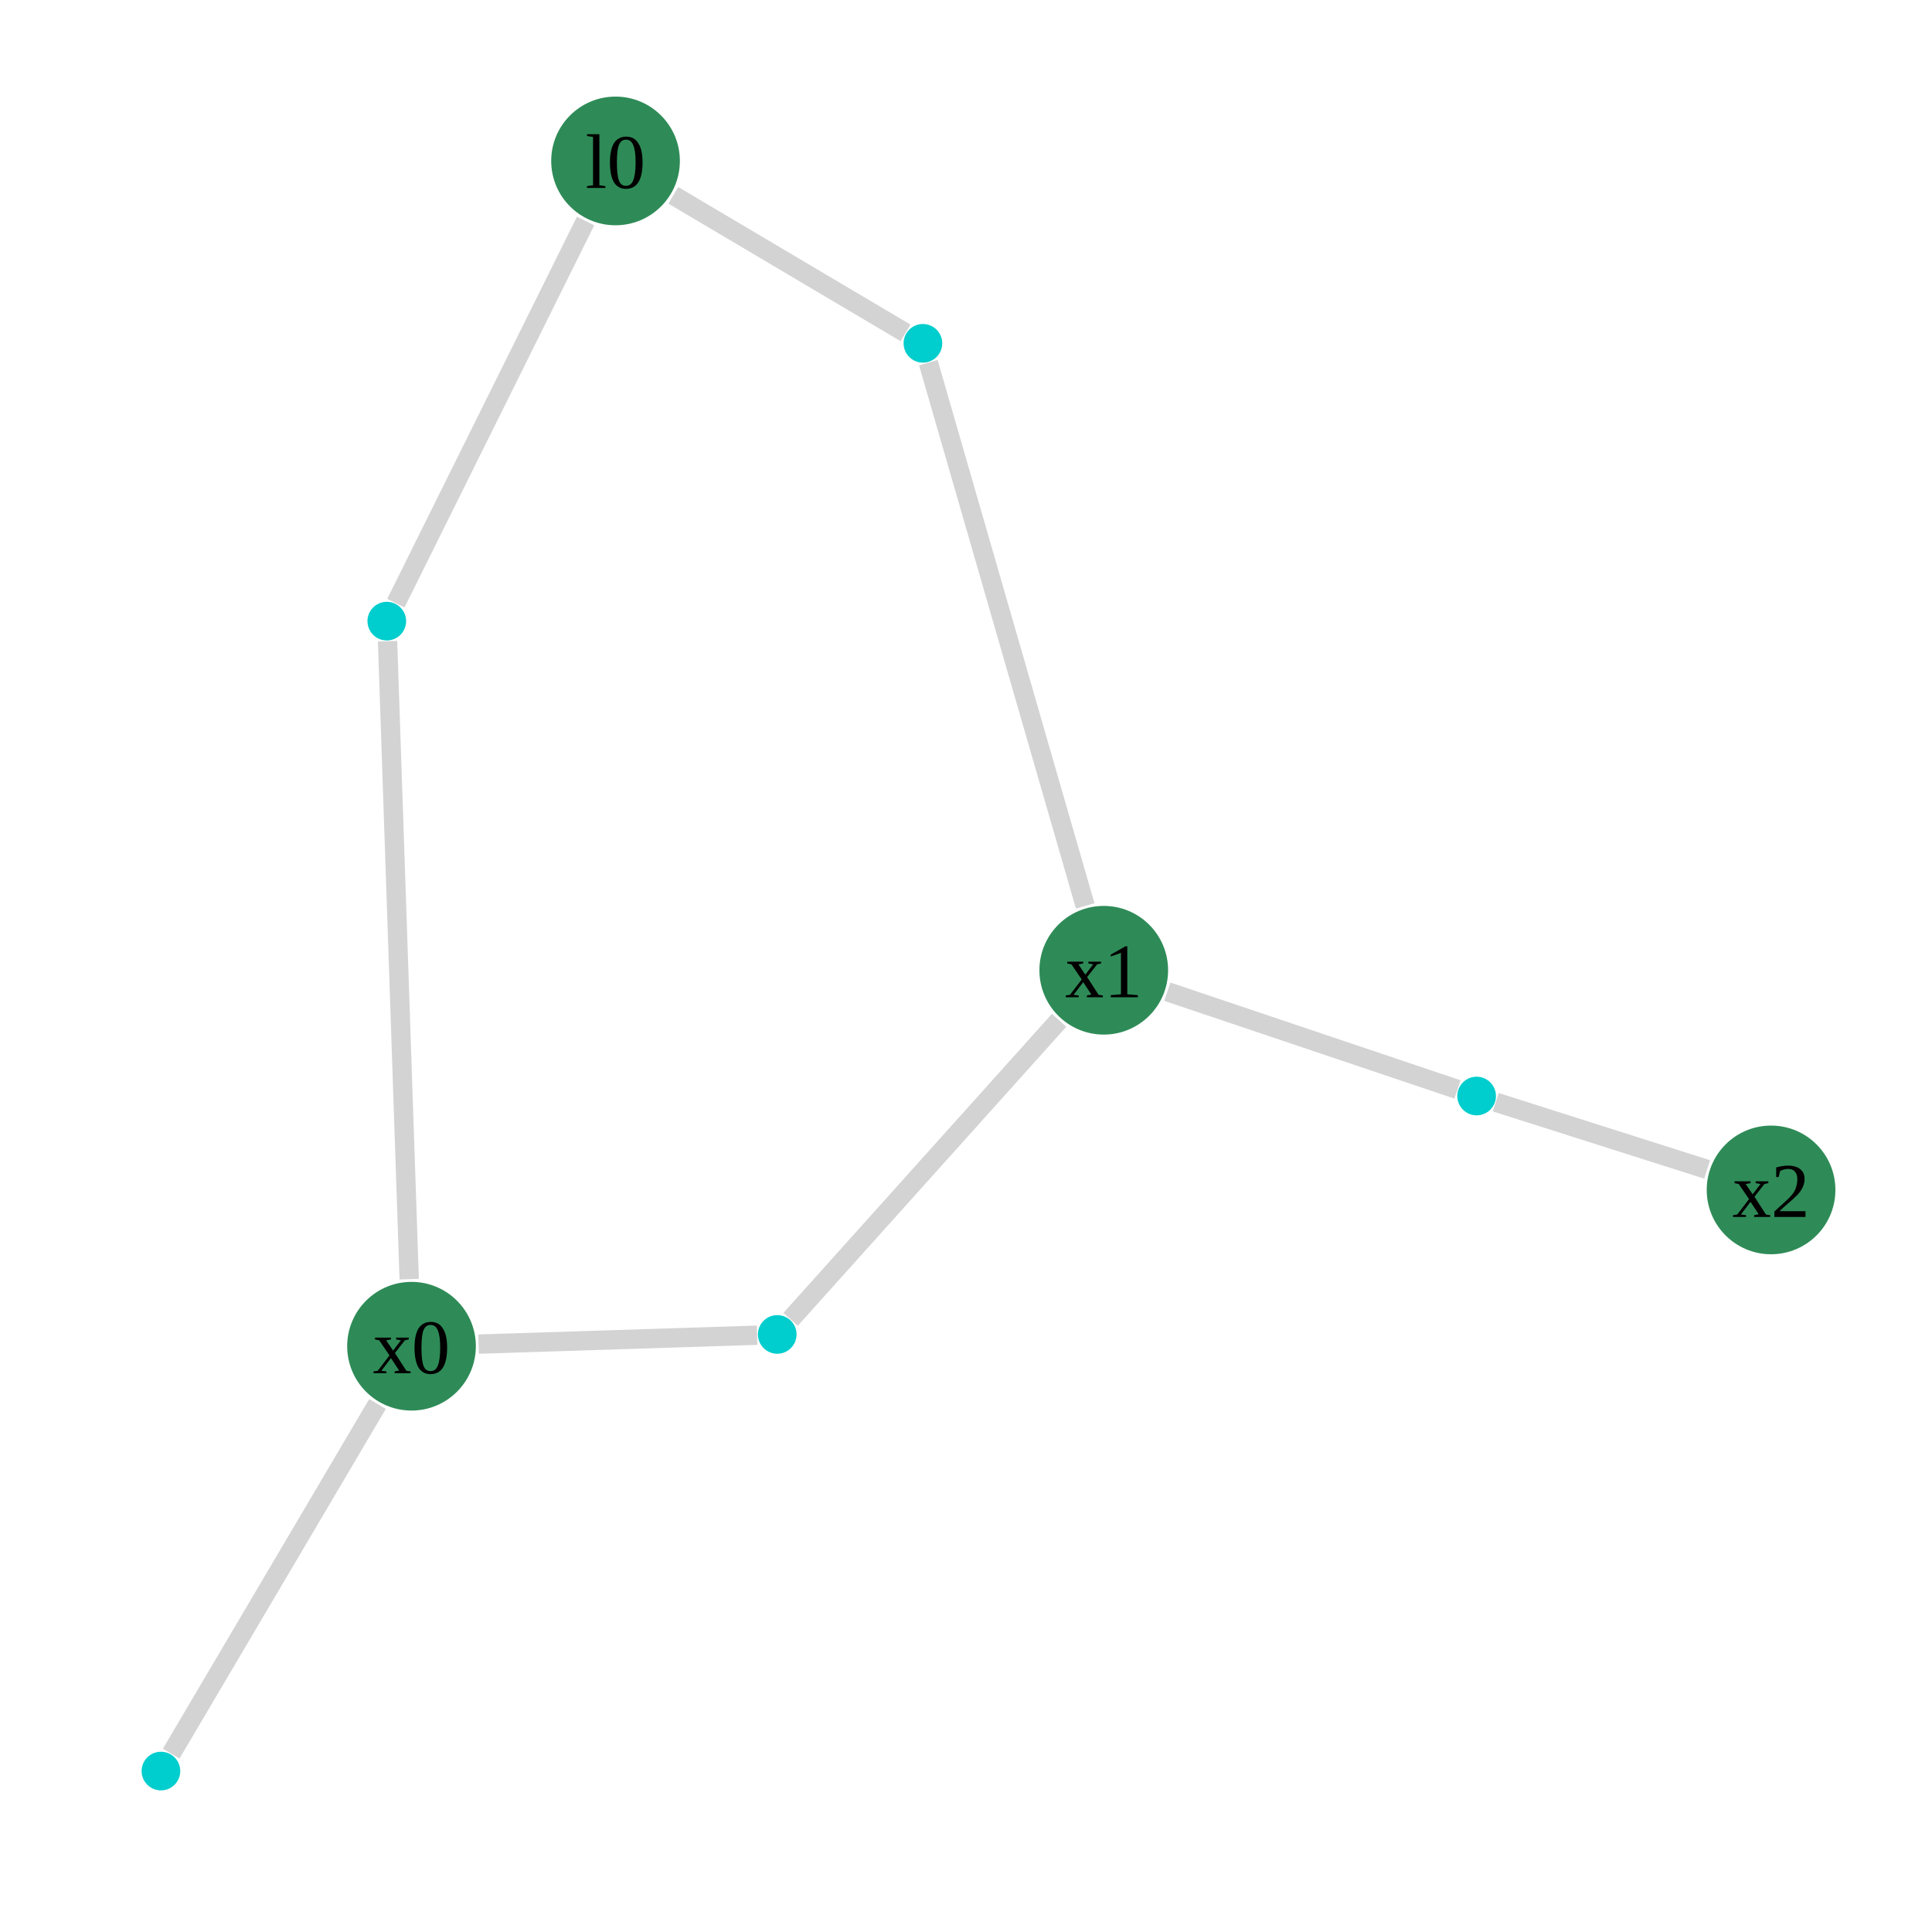
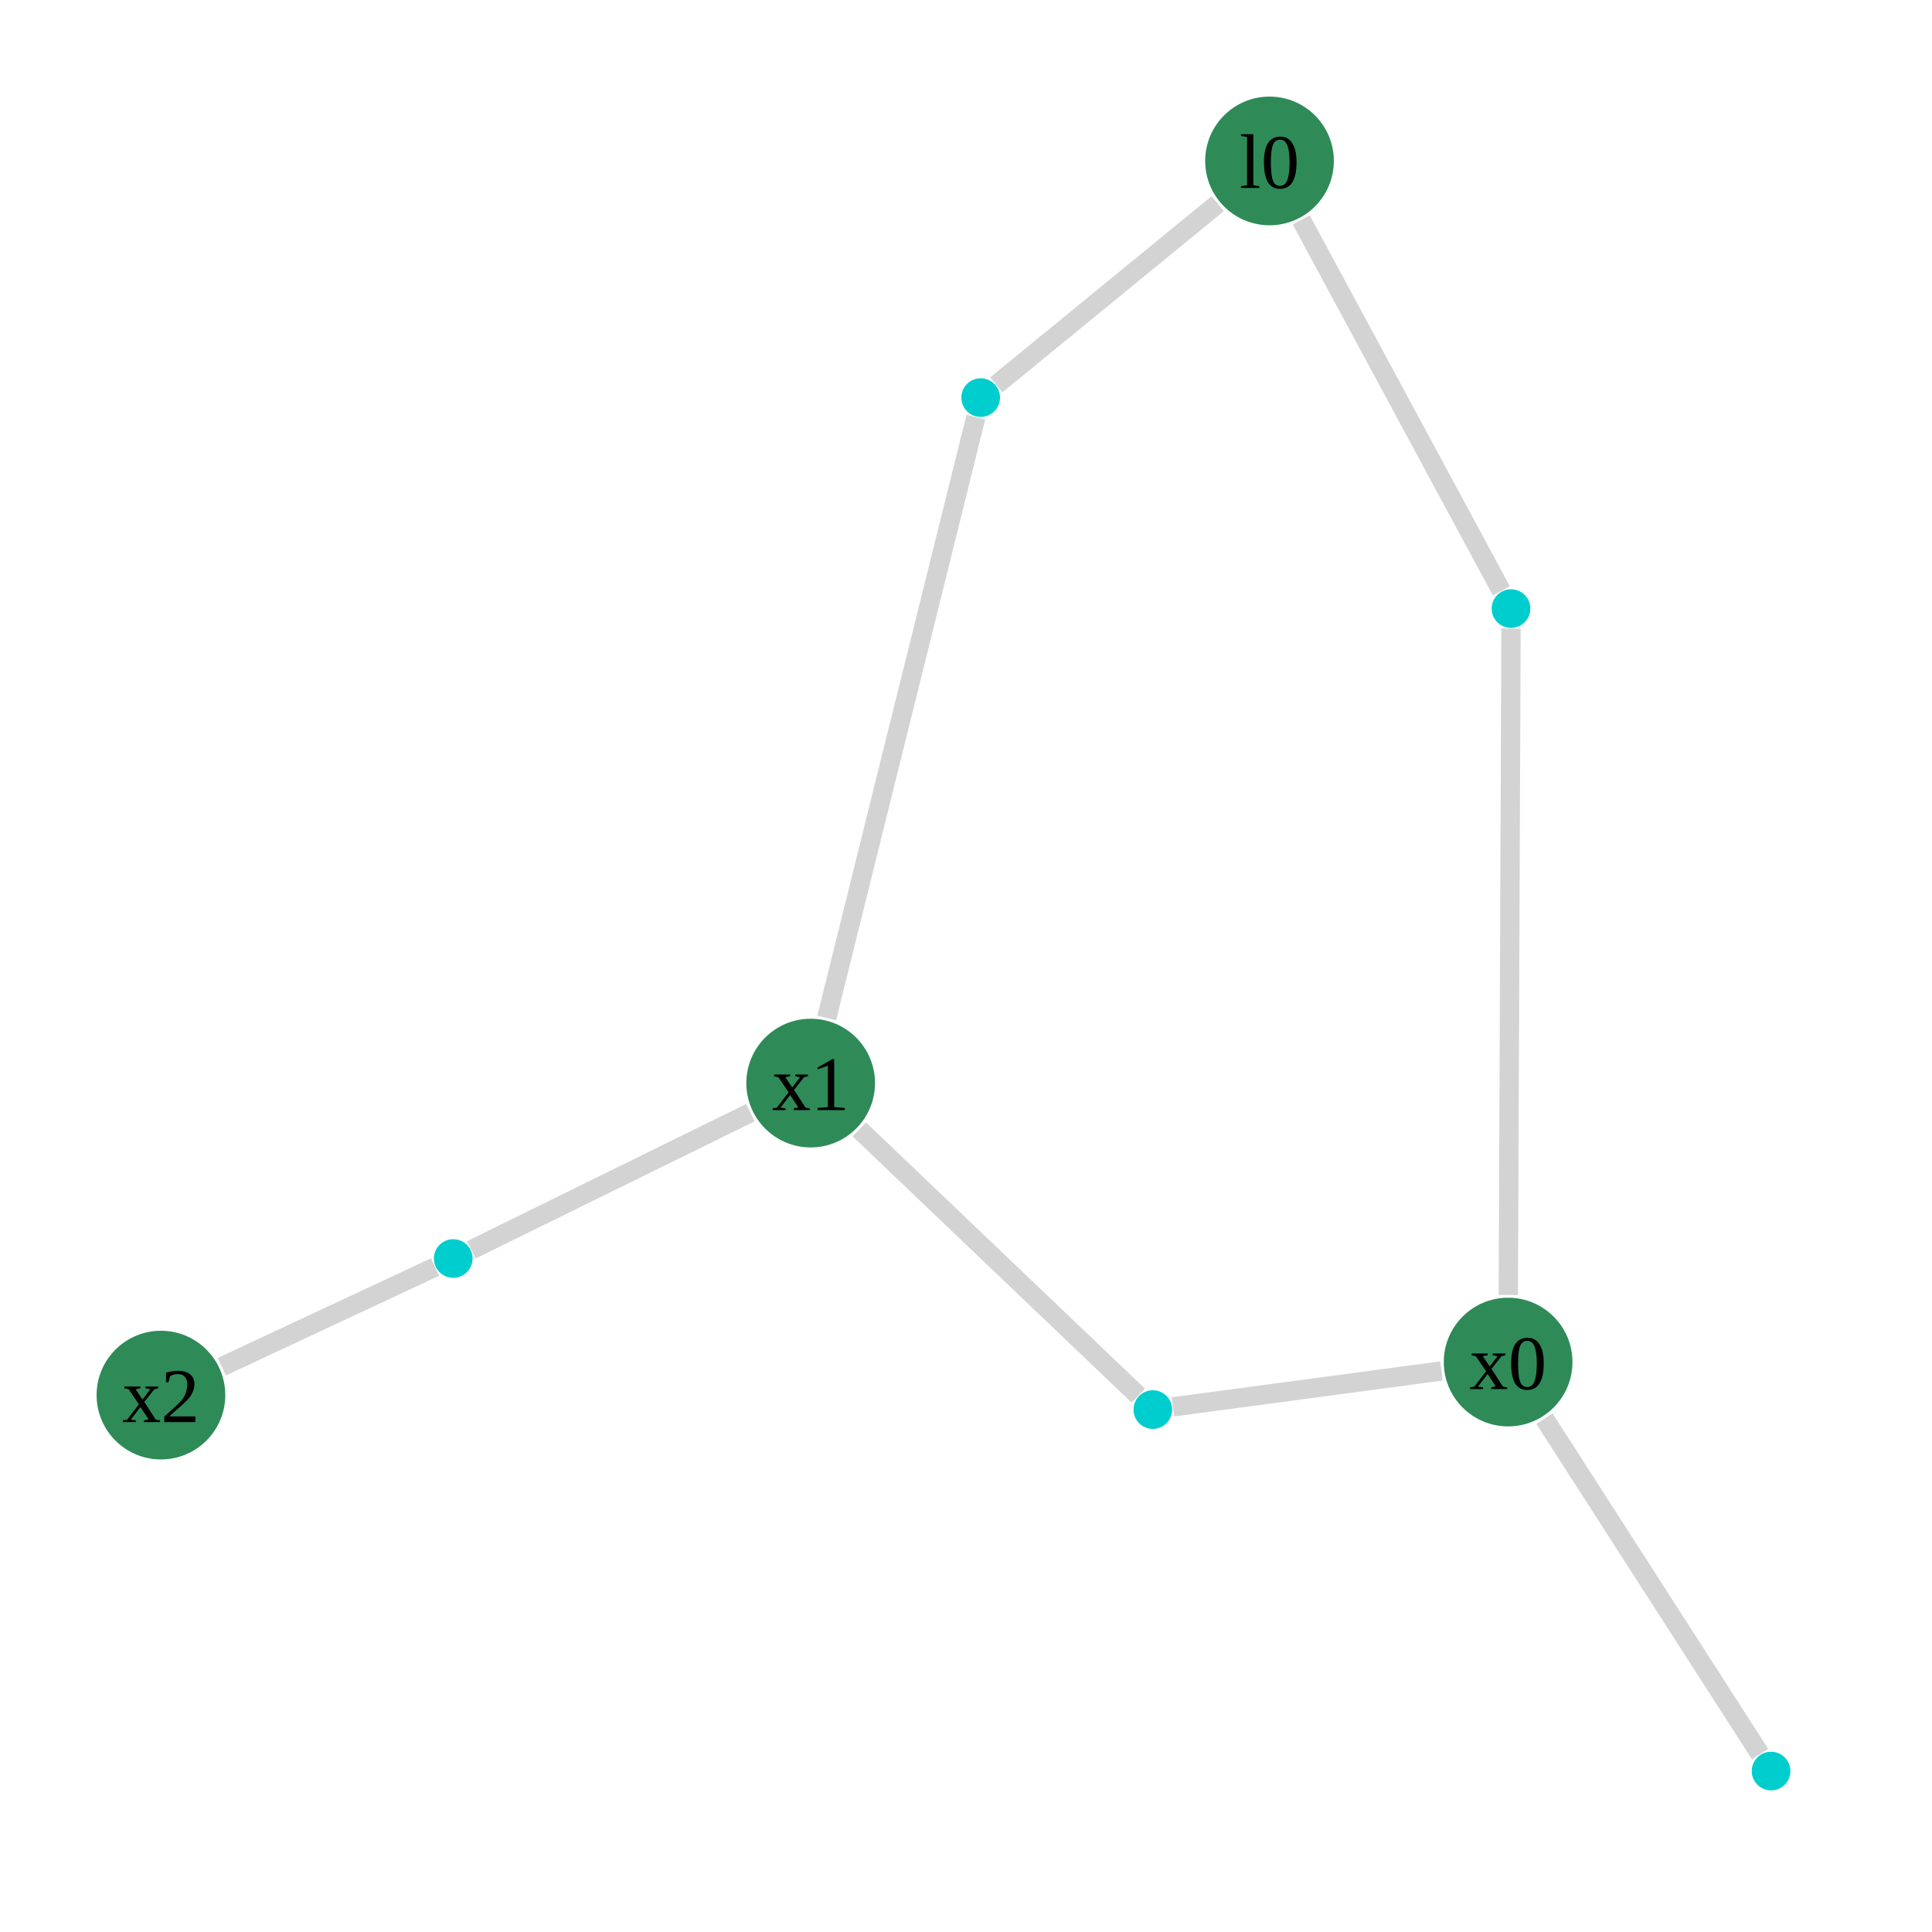
<svg xmlns="http://www.w3.org/2000/svg" version="1.2" width="100mm" height="100mm" viewBox="0 0 100 100" stroke="none" fill="#000000" stroke-width="0.3" font-size="3.88">
  <defs>
    <marker id="arrow" markerWidth="15" markerHeight="7" refX="5" refY="3.5" orient="auto" markerUnits="strokeWidth">
      <path d="M0,0 L15,3.5 L0,7 z" stroke="context-stroke" fill="context-stroke" />
    </marker>
  </defs>
-   <g stroke-width="1" fill="#000000" fill-opacity="0.000" stroke="#D3D3D3" id="img-628d3056-1">
-     <g transform="translate(14.2,81.72)">
-       <path fill="none" d="M5.34,-9.05 L -5.34 9.05" class="primitive" />
+   <g stroke-width="1" fill="#000000" fill-opacity="0.000" stroke="#D3D3D3" id="img-9508d6d4-1">
+     <g transform="translate(85.52,82.11)">
+       <path fill="none" d="M-5.58,-8.68 L 5.58 8.68" class="primitive" />
    </g>
-     <g transform="translate(31.98,69.34)">
-       <path fill="none" d="M-7.21,0.23 L 7.21 -0.23" class="primitive" />
+     <g transform="translate(67.66,71.89)">
+       <path fill="none" d="M6.95,-0.93 L -6.95 0.93" class="primitive" />
    </g>
-     <g transform="translate(20.62,49.7)">
-       <path fill="none" d="M0.56,16.51 L -0.56 -16.51" class="primitive" />
+     <g transform="translate(78.14,49.78)">
+       <path fill="none" d="M-0.07,17.25 L 0.07 -17.25" class="primitive" />
    </g>
-     <g transform="translate(47.87,60.55)">
-       <path fill="none" d="M6.95,-7.74 L -6.95 7.74" class="primitive" />
+     <g transform="translate(51.7,65.35)">
+       <path fill="none" d="M-7.22,-6.89 L 7.22 6.89" class="primitive" />
    </g>
-     <g transform="translate(52.11,32.83)">
-       <path fill="none" d="M4.06,14.06 L -4.06 -14.06" class="primitive" />
+     <g transform="translate(46.65,37.14)">
+       <path fill="none" d="M-3.86,15.55 L 3.86 -15.55" class="primitive" />
    </g>
-     <g transform="translate(67.93,53.86)">
-       <path fill="none" d="M-7.51,-2.53 L 7.51 2.53" class="primitive" />
+     <g transform="translate(31.62,61.14)">
+       <path fill="none" d="M7.22,-3.55 L -7.22 3.55" class="primitive" />
    </g>
-     <g transform="translate(25.4,21.33)">
-       <path fill="none" d="M4.91,-9.89 L -4.91 9.89" class="primitive" />
+     <g transform="translate(72.53,20.98)">
+       <path fill="none" d="M-5.18,-9.6 L 5.18 9.6" class="primitive" />
    </g>
-     <g transform="translate(40.86,13.67)">
-       <path fill="none" d="M-6.01,-3.56 L 6.01 3.56" class="primitive" />
+     <g transform="translate(57.3,15.23)">
+       <path fill="none" d="M5.73,-4.69 L -5.73 4.69" class="primitive" />
    </g>
-     <g transform="translate(82.89,58.79)">
-       <path fill="none" d="M5.47,1.74 L -5.47 -1.74" class="primitive" />
+     <g transform="translate(17,68.16)">
+       <path fill="none" d="M-5.52,2.58 L 5.52 -2.58" class="primitive" />
    </g>
  </g>
-   <g stroke-width="1" stroke="#D3D3D3" id="img-628d3056-2">
+   <g stroke-width="1" stroke="#D3D3D3" id="img-9508d6d4-2">
</g>
-   <g font-size="4" stroke="#000000" stroke-opacity="0.000" fill="#000000" id="img-628d3056-3">
+   <g font-size="4" stroke="#000000" stroke-opacity="0.000" fill="#000000" id="img-9508d6d4-3">
</g>
-   <g stroke-width="0" stroke="#000000" stroke-opacity="0.000" id="img-628d3056-4">
-     <g transform="translate(21.3,69.68)" fill="#2E8B57">
+   <g stroke-width="0" stroke="#000000" stroke-opacity="0.000" id="img-9508d6d4-4">
+     <g transform="translate(78.06,70.5)" fill="#2E8B57">
      <circle cx="0" cy="0" r="3.33" class="primitive" />
    </g>
-     <g transform="translate(57.13,50.22)" fill="#2E8B57">
+     <g transform="translate(41.96,56.06)" fill="#2E8B57">
      <circle cx="0" cy="0" r="3.33" class="primitive" />
    </g>
-     <g transform="translate(31.86,8.33)" fill="#2E8B57">
+     <g transform="translate(65.71,8.33)" fill="#2E8B57">
      <circle cx="0" cy="0" r="3.33" class="primitive" />
    </g>
-     <g transform="translate(8.33,91.67)" fill="#00CDCD">
+     <g transform="translate(91.67,91.67)" fill="#00CDCD">
      <circle cx="0" cy="0" r="1" class="primitive" />
    </g>
-     <g transform="translate(40.23,69.07)" fill="#00CDCD">
+     <g transform="translate(59.67,72.96)" fill="#00CDCD">
      <circle cx="0" cy="0" r="1" class="primitive" />
    </g>
-     <g transform="translate(20.02,32.15)" fill="#00CDCD">
+     <g transform="translate(78.21,31.5)" fill="#00CDCD">
      <circle cx="0" cy="0" r="1" class="primitive" />
    </g>
-     <g transform="translate(47.77,17.77)" fill="#00CDCD">
+     <g transform="translate(50.76,20.58)" fill="#00CDCD">
      <circle cx="0" cy="0" r="1" class="primitive" />
    </g>
-     <g transform="translate(91.67,61.59)" fill="#2E8B57">
+     <g transform="translate(8.33,72.21)" fill="#2E8B57">
      <circle cx="0" cy="0" r="3.33" class="primitive" />
    </g>
-     <g transform="translate(76.43,56.73)" fill="#00CDCD">
+     <g transform="translate(23.46,65.14)" fill="#00CDCD">
      <circle cx="0" cy="0" r="1" class="primitive" />
    </g>
  </g>
-   <g font-size="4" stroke="#000000" stroke-opacity="0.000" fill="#000000" id="img-628d3056-5">
-     <g transform="translate(21.3,69.68)">
+   <g font-size="4" stroke="#000000" stroke-opacity="0.000" fill="#000000" id="img-9508d6d4-5">
+     <g transform="translate(78.06,70.5)">
      <g class="primitive">
        <text text-anchor="middle" dy="0.35em">x0</text>
      </g>
    </g>
-     <g transform="translate(57.13,50.22)">
+     <g transform="translate(41.96,56.06)">
      <g class="primitive">
        <text text-anchor="middle" dy="0.35em">x1</text>
      </g>
    </g>
-     <g transform="translate(31.86,8.33)">
+     <g transform="translate(65.71,8.33)">
      <g class="primitive">
        <text text-anchor="middle" dy="0.35em">l0</text>
      </g>
    </g>
-     <g transform="translate(8.33,91.67)">
+     <g transform="translate(91.67,91.67)">
      <g class="primitive">
        <text text-anchor="middle" dy="0.35em" />
      </g>
    </g>
-     <g transform="translate(40.23,69.07)">
+     <g transform="translate(59.67,72.96)">
      <g class="primitive">
        <text text-anchor="middle" dy="0.35em" />
      </g>
    </g>
-     <g transform="translate(20.02,32.15)">
+     <g transform="translate(78.21,31.5)">
      <g class="primitive">
        <text text-anchor="middle" dy="0.35em" />
      </g>
    </g>
-     <g transform="translate(47.77,17.77)">
+     <g transform="translate(50.76,20.58)">
      <g class="primitive">
        <text text-anchor="middle" dy="0.35em" />
      </g>
    </g>
-     <g transform="translate(91.67,61.59)">
+     <g transform="translate(8.33,72.21)">
      <g class="primitive">
        <text text-anchor="middle" dy="0.35em">x2</text>
      </g>
    </g>
-     <g transform="translate(76.43,56.73)">
+     <g transform="translate(23.46,65.14)">
      <g class="primitive">
        <text text-anchor="middle" dy="0.35em" />
      </g>
    </g>
  </g>
</svg>
